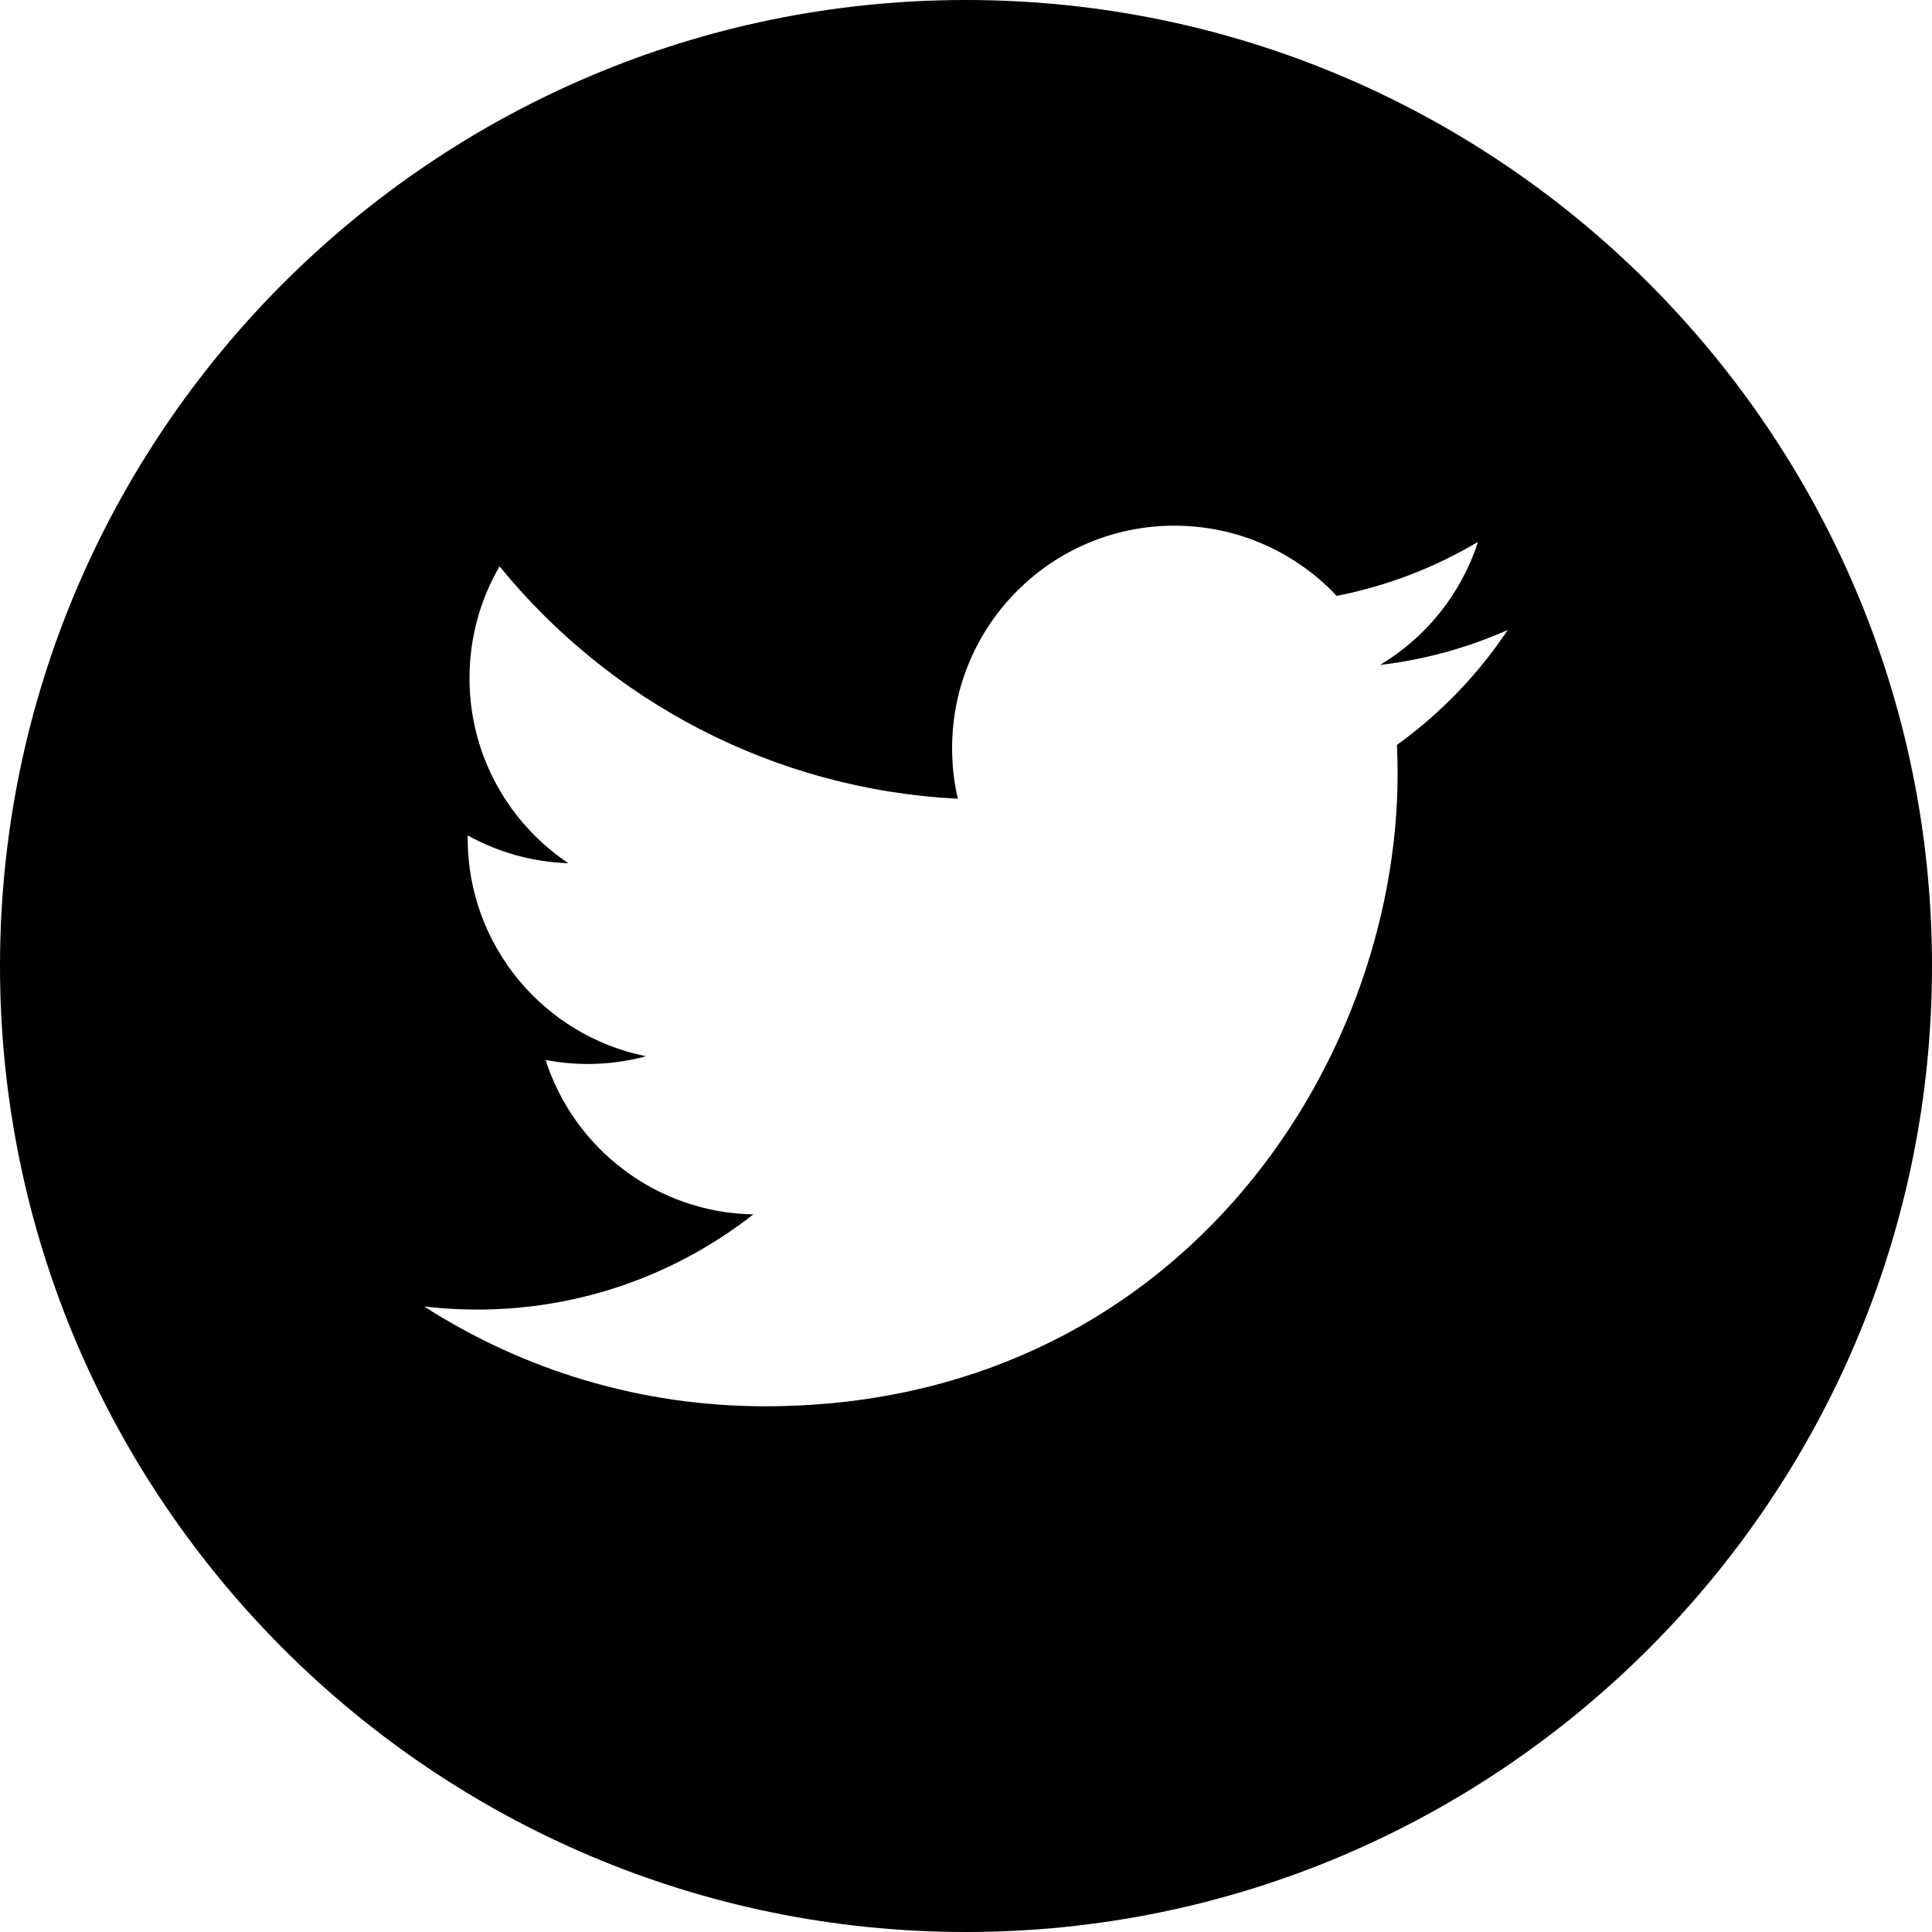
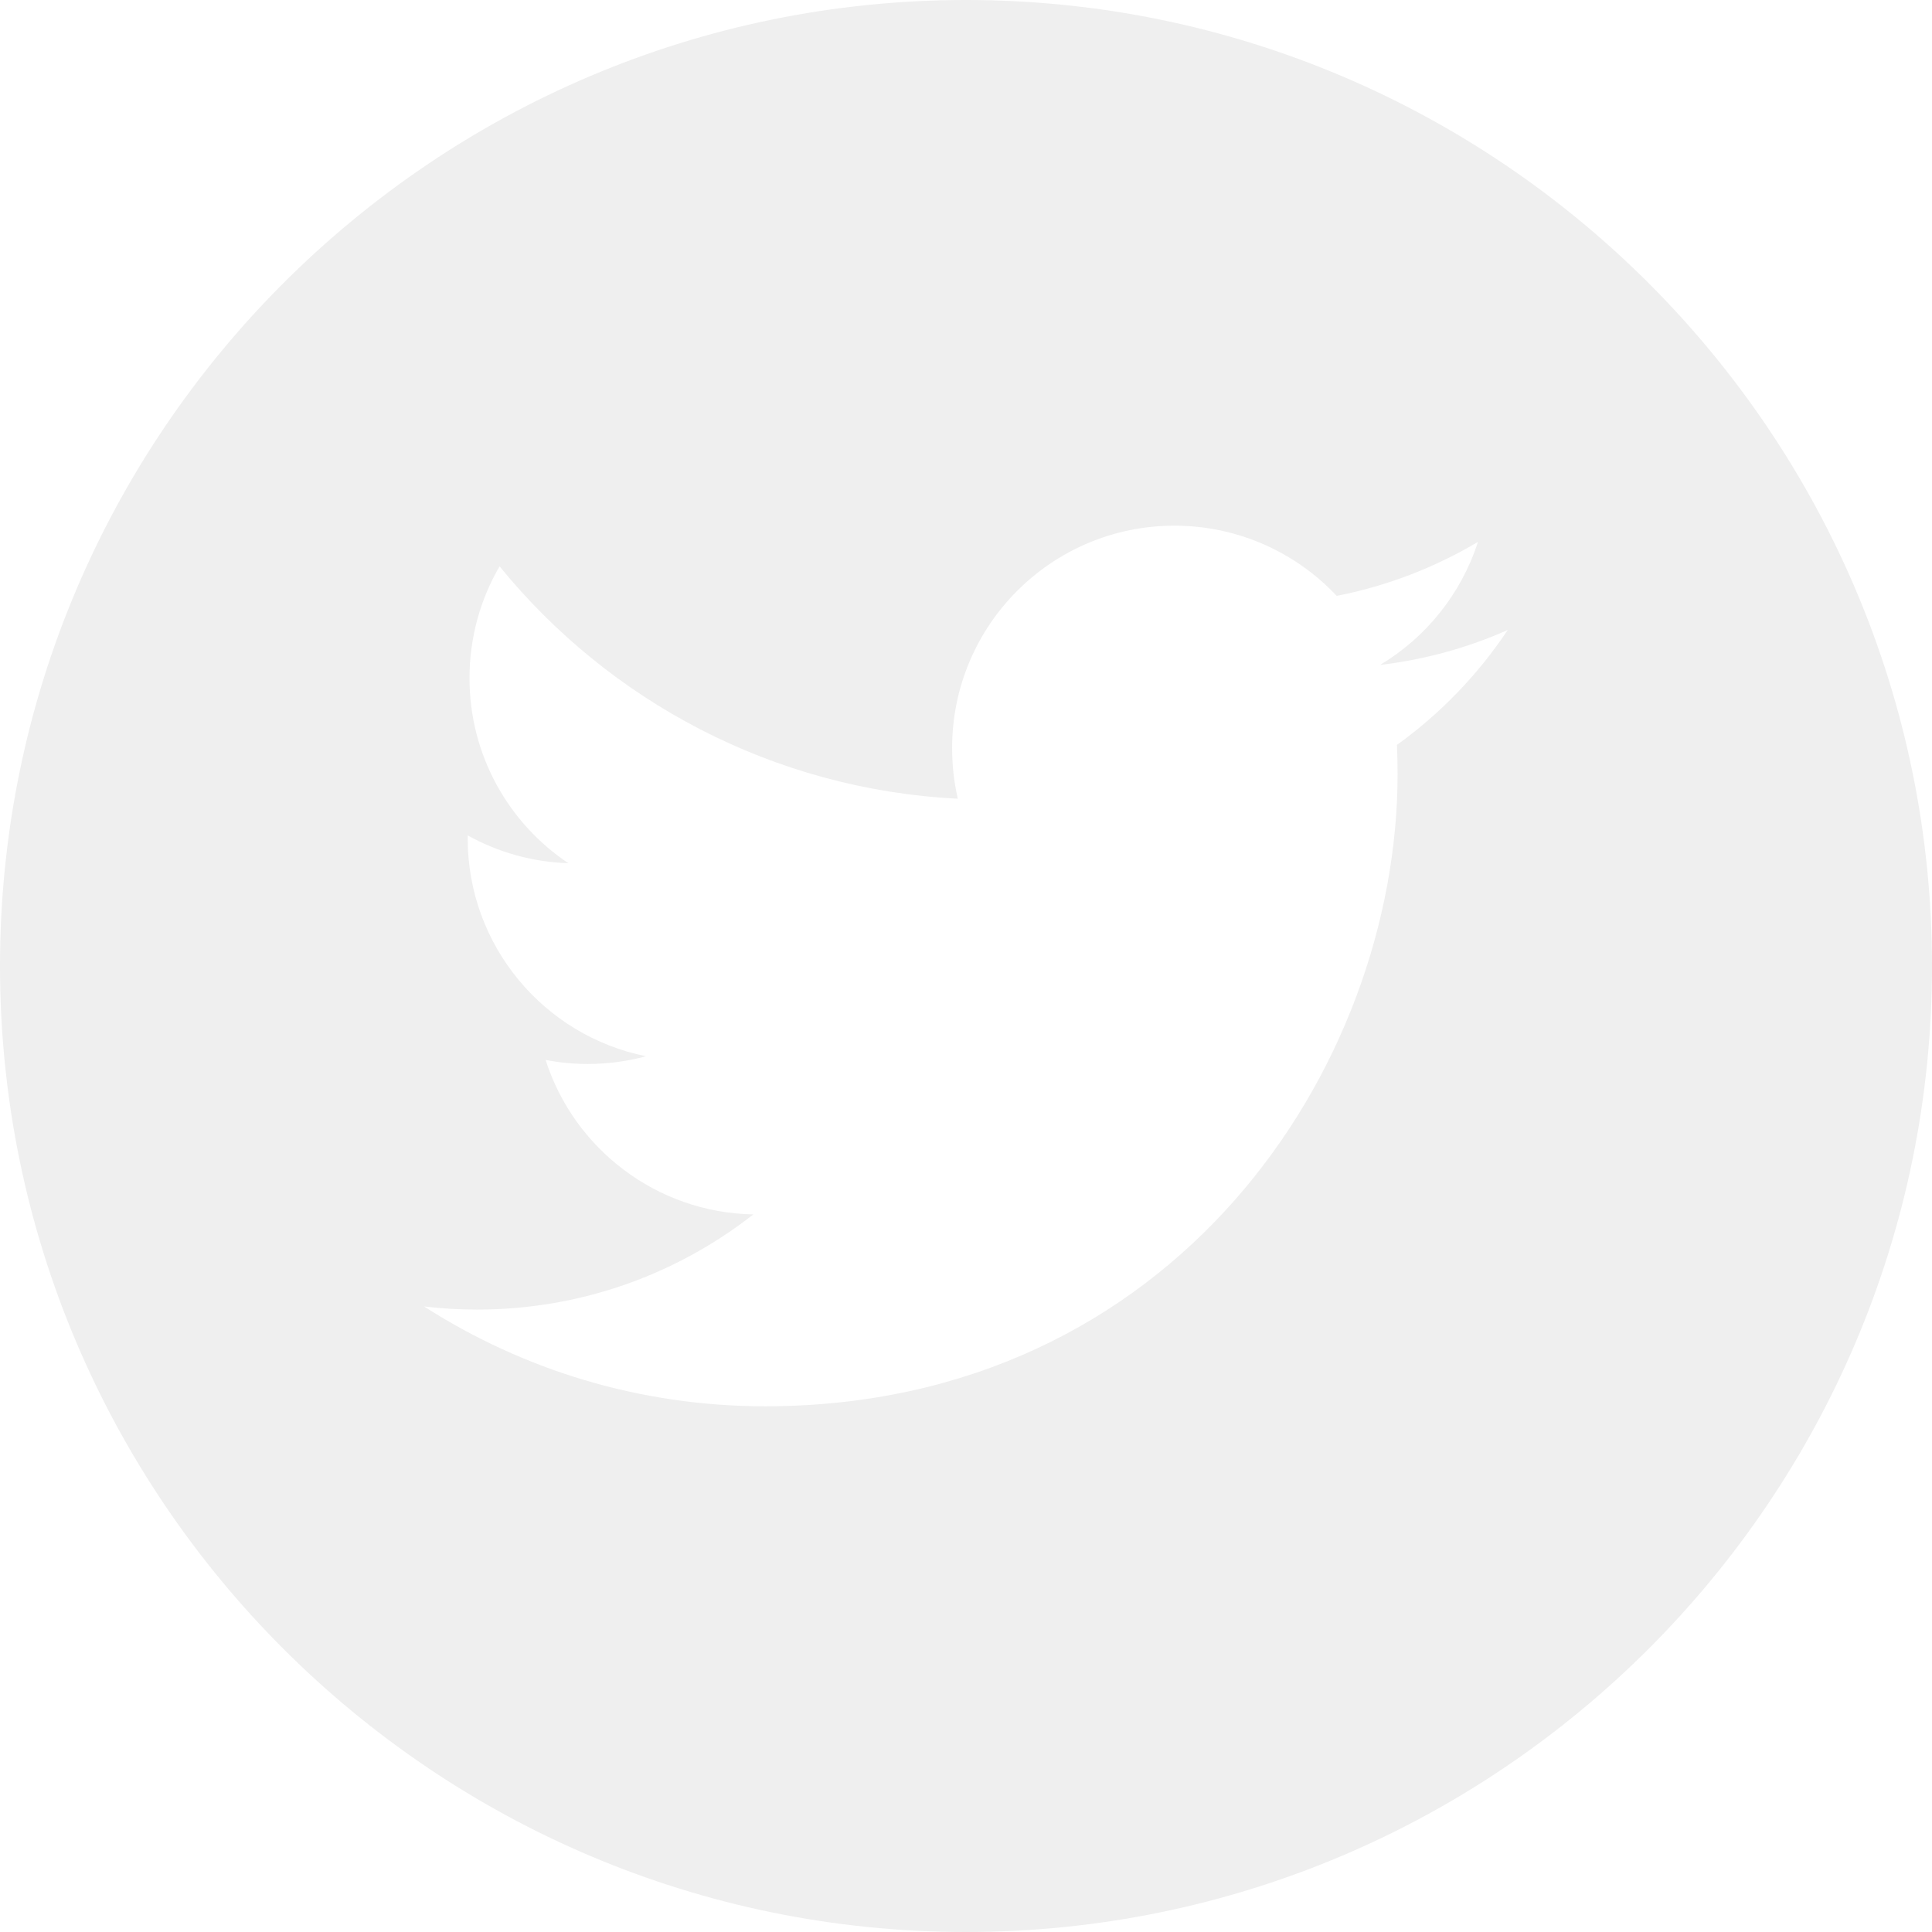
<svg xmlns="http://www.w3.org/2000/svg" version="1.1" id="Capa_1" x="0px" y="0px" width="49.652px" height="49.652px" viewBox="0 0 49.652 49.652" style="enable-background:new 0 0 49.652 49.652;" xml:space="preserve">
  <g>
    <g>
-       <path d="M24.826,0C11.137,0,0,11.137,0,24.826c0,13.688,11.137,24.826,24.826,24.826c13.688,0,24.826-11.138,24.826-24.826    C49.652,11.137,38.516,0,24.826,0z M35.901,19.144c0.011,0.246,0.017,0.494,0.017,0.742c0,7.551-5.746,16.255-16.259,16.255    c-3.227,0-6.231-0.943-8.759-2.565c0.447,0.053,0.902,0.08,1.363,0.08c2.678,0,5.141-0.914,7.097-2.446    c-2.5-0.046-4.611-1.698-5.338-3.969c0.348,0.066,0.707,0.103,1.074,0.103c0.521,0,1.027-0.068,1.506-0.199    c-2.614-0.524-4.583-2.833-4.583-5.603c0-0.024,0-0.049,0.001-0.072c0.77,0.427,1.651,0.685,2.587,0.714    c-1.532-1.023-2.541-2.773-2.541-4.755c0-1.048,0.281-2.03,0.773-2.874c2.817,3.458,7.029,5.732,11.777,5.972    c-0.098-0.419-0.147-0.854-0.147-1.303c0-3.155,2.558-5.714,5.713-5.714c1.644,0,3.127,0.694,4.171,1.804    c1.303-0.256,2.523-0.73,3.63-1.387c-0.43,1.335-1.333,2.454-2.516,3.162c1.157-0.138,2.261-0.444,3.282-0.899    C37.987,17.334,37.018,18.341,35.901,19.144z" />
+       <path fill="#efefef" d="M24.826,0C11.137,0,0,11.137,0,24.826c0,13.688,11.137,24.826,24.826,24.826c13.688,0,24.826-11.138,24.826-24.826    C49.652,11.137,38.516,0,24.826,0z M35.901,19.144c0.011,0.246,0.017,0.494,0.017,0.742c0,7.551-5.746,16.255-16.259,16.255    c-3.227,0-6.231-0.943-8.759-2.565c0.447,0.053,0.902,0.08,1.363,0.08c2.678,0,5.141-0.914,7.097-2.446    c-2.5-0.046-4.611-1.698-5.338-3.969c0.348,0.066,0.707,0.103,1.074,0.103c0.521,0,1.027-0.068,1.506-0.199    c-2.614-0.524-4.583-2.833-4.583-5.603c0-0.024,0-0.049,0.001-0.072c0.77,0.427,1.651,0.685,2.587,0.714    c-1.532-1.023-2.541-2.773-2.541-4.755c0-1.048,0.281-2.03,0.773-2.874c2.817,3.458,7.029,5.732,11.777,5.972    c-0.098-0.419-0.147-0.854-0.147-1.303c0-3.155,2.558-5.714,5.713-5.714c1.644,0,3.127,0.694,4.171,1.804    c1.303-0.256,2.523-0.73,3.63-1.387c-0.43,1.335-1.333,2.454-2.516,3.162c1.157-0.138,2.261-0.444,3.282-0.899    C37.987,17.334,37.018,18.341,35.901,19.144z" />
    </g>
  </g>
  <g>
</g>
  <g>
</g>
  <g>
</g>
  <g>
</g>
  <g>
</g>
  <g>
</g>
  <g>
</g>
  <g>
</g>
  <g>
</g>
  <g>
</g>
  <g>
</g>
  <g>
</g>
  <g>
</g>
  <g>
</g>
  <g>
</g>
</svg>
